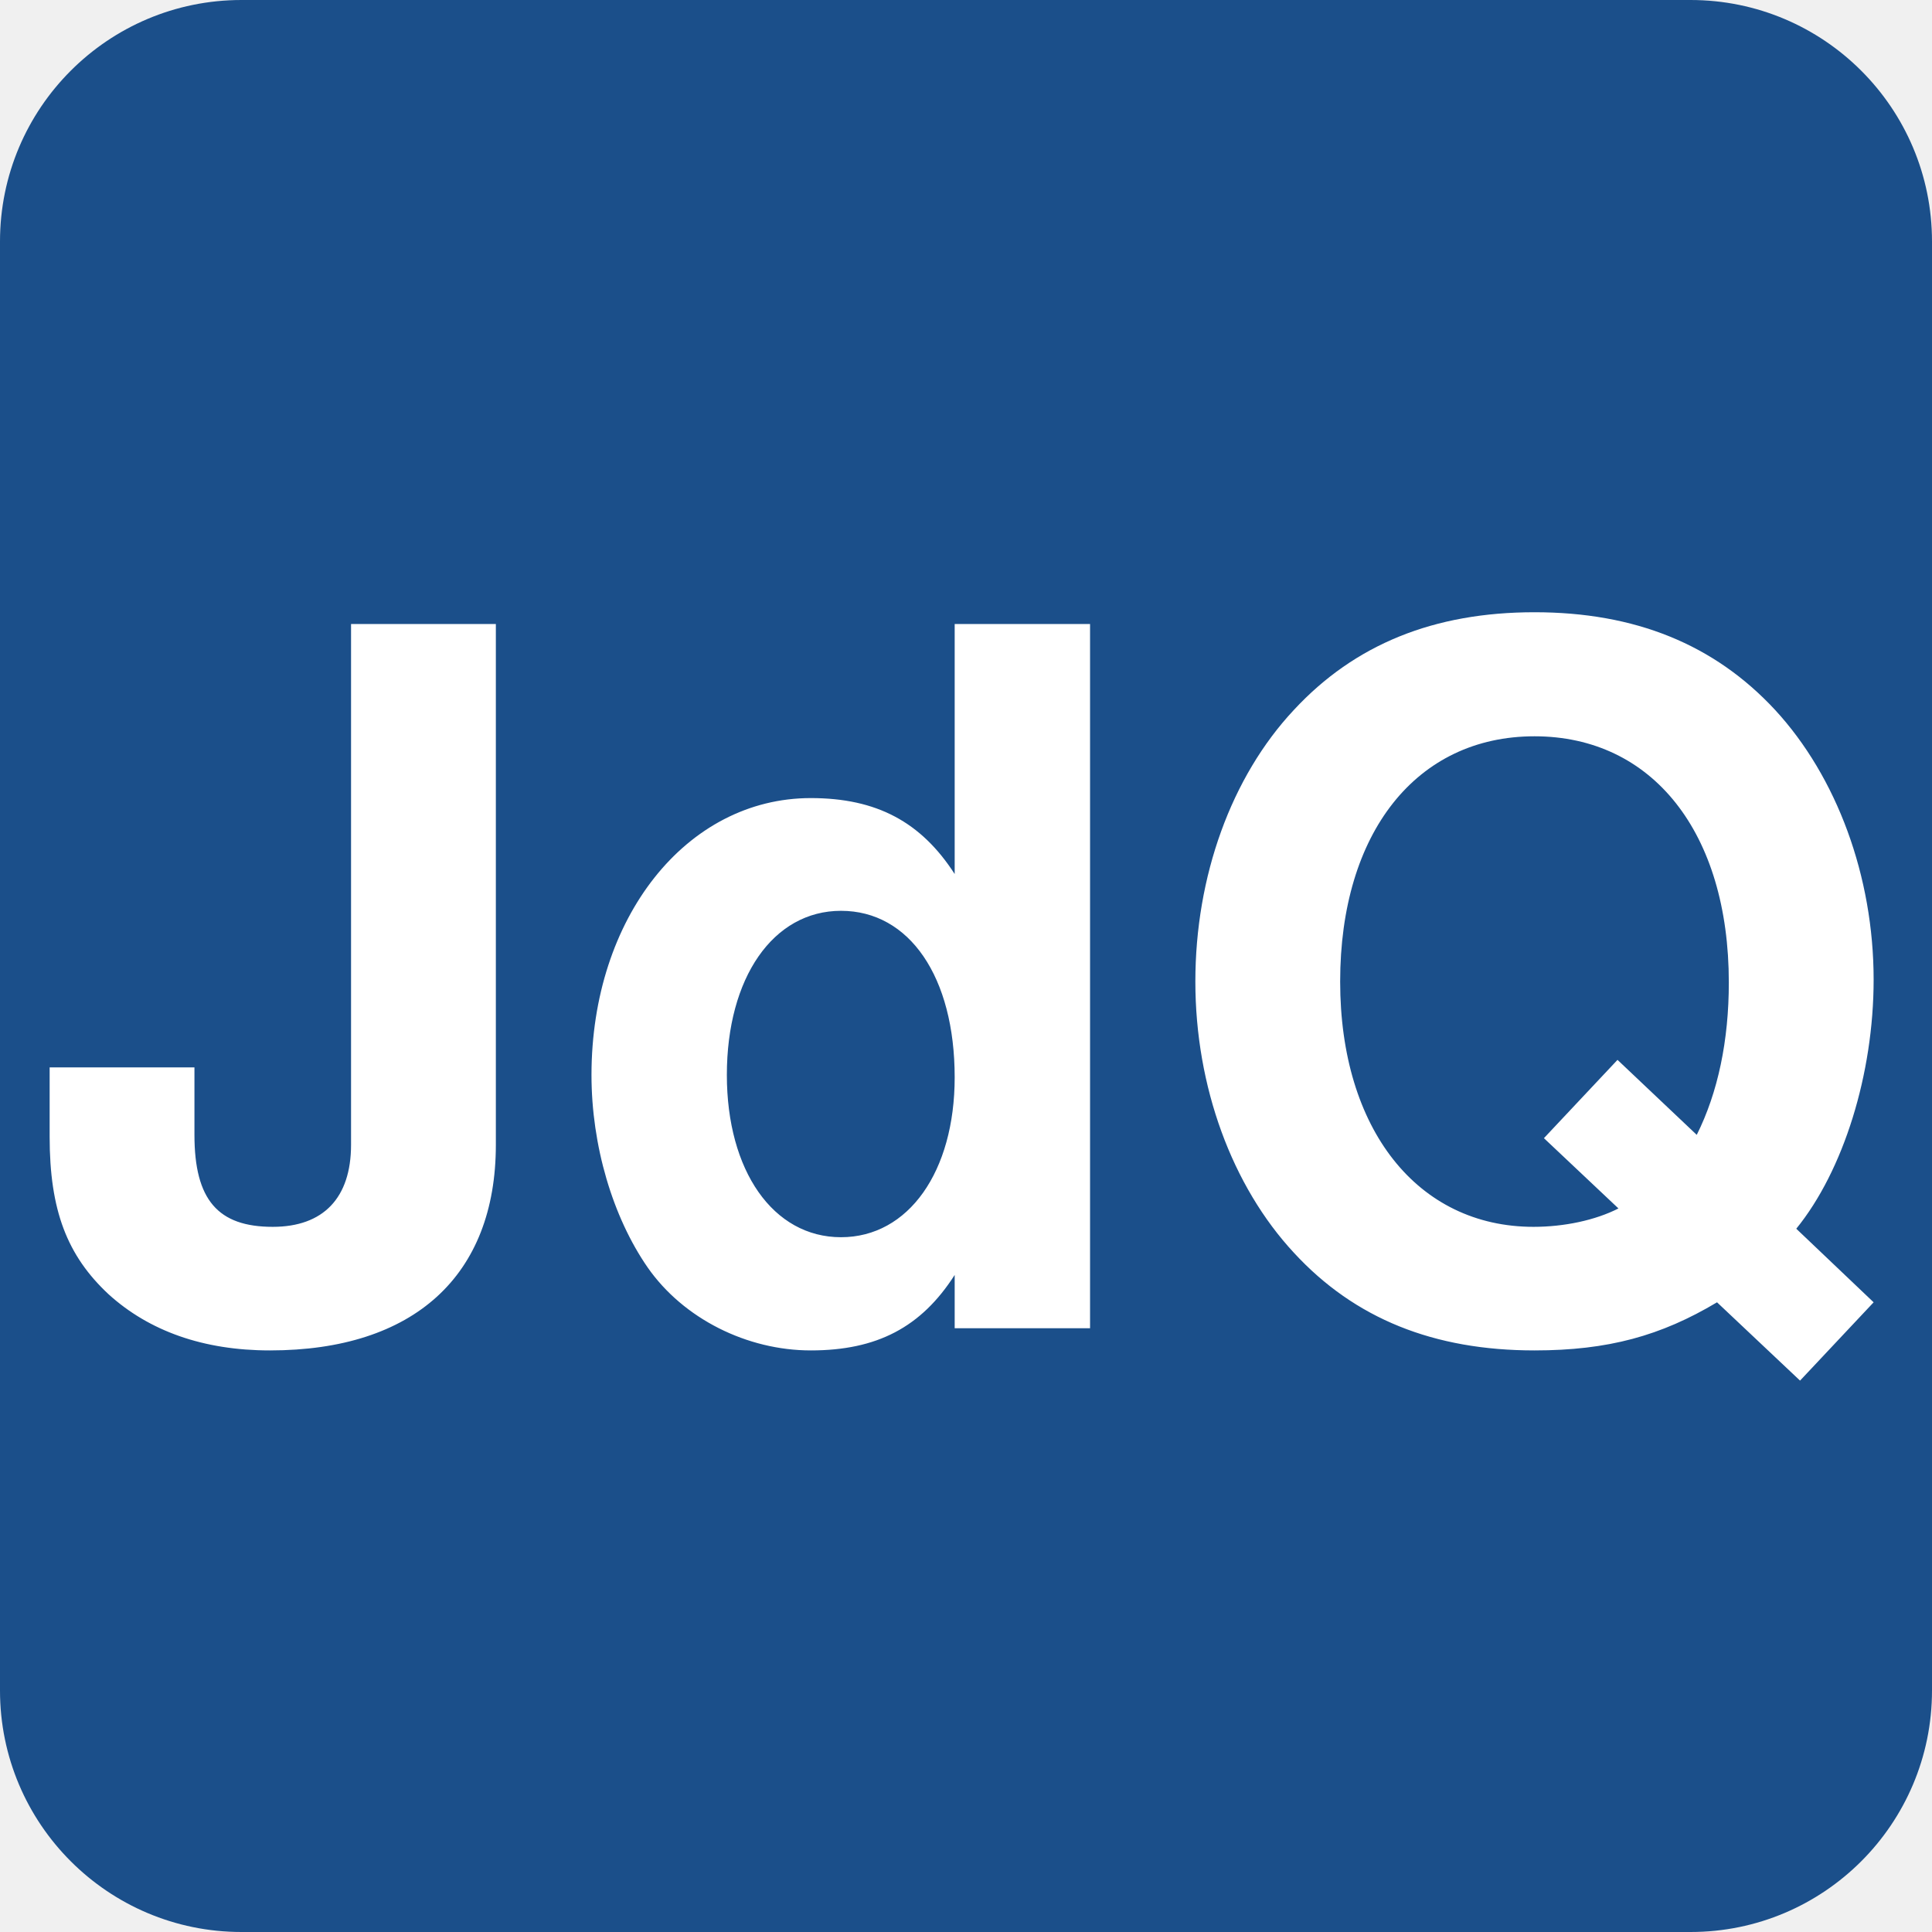
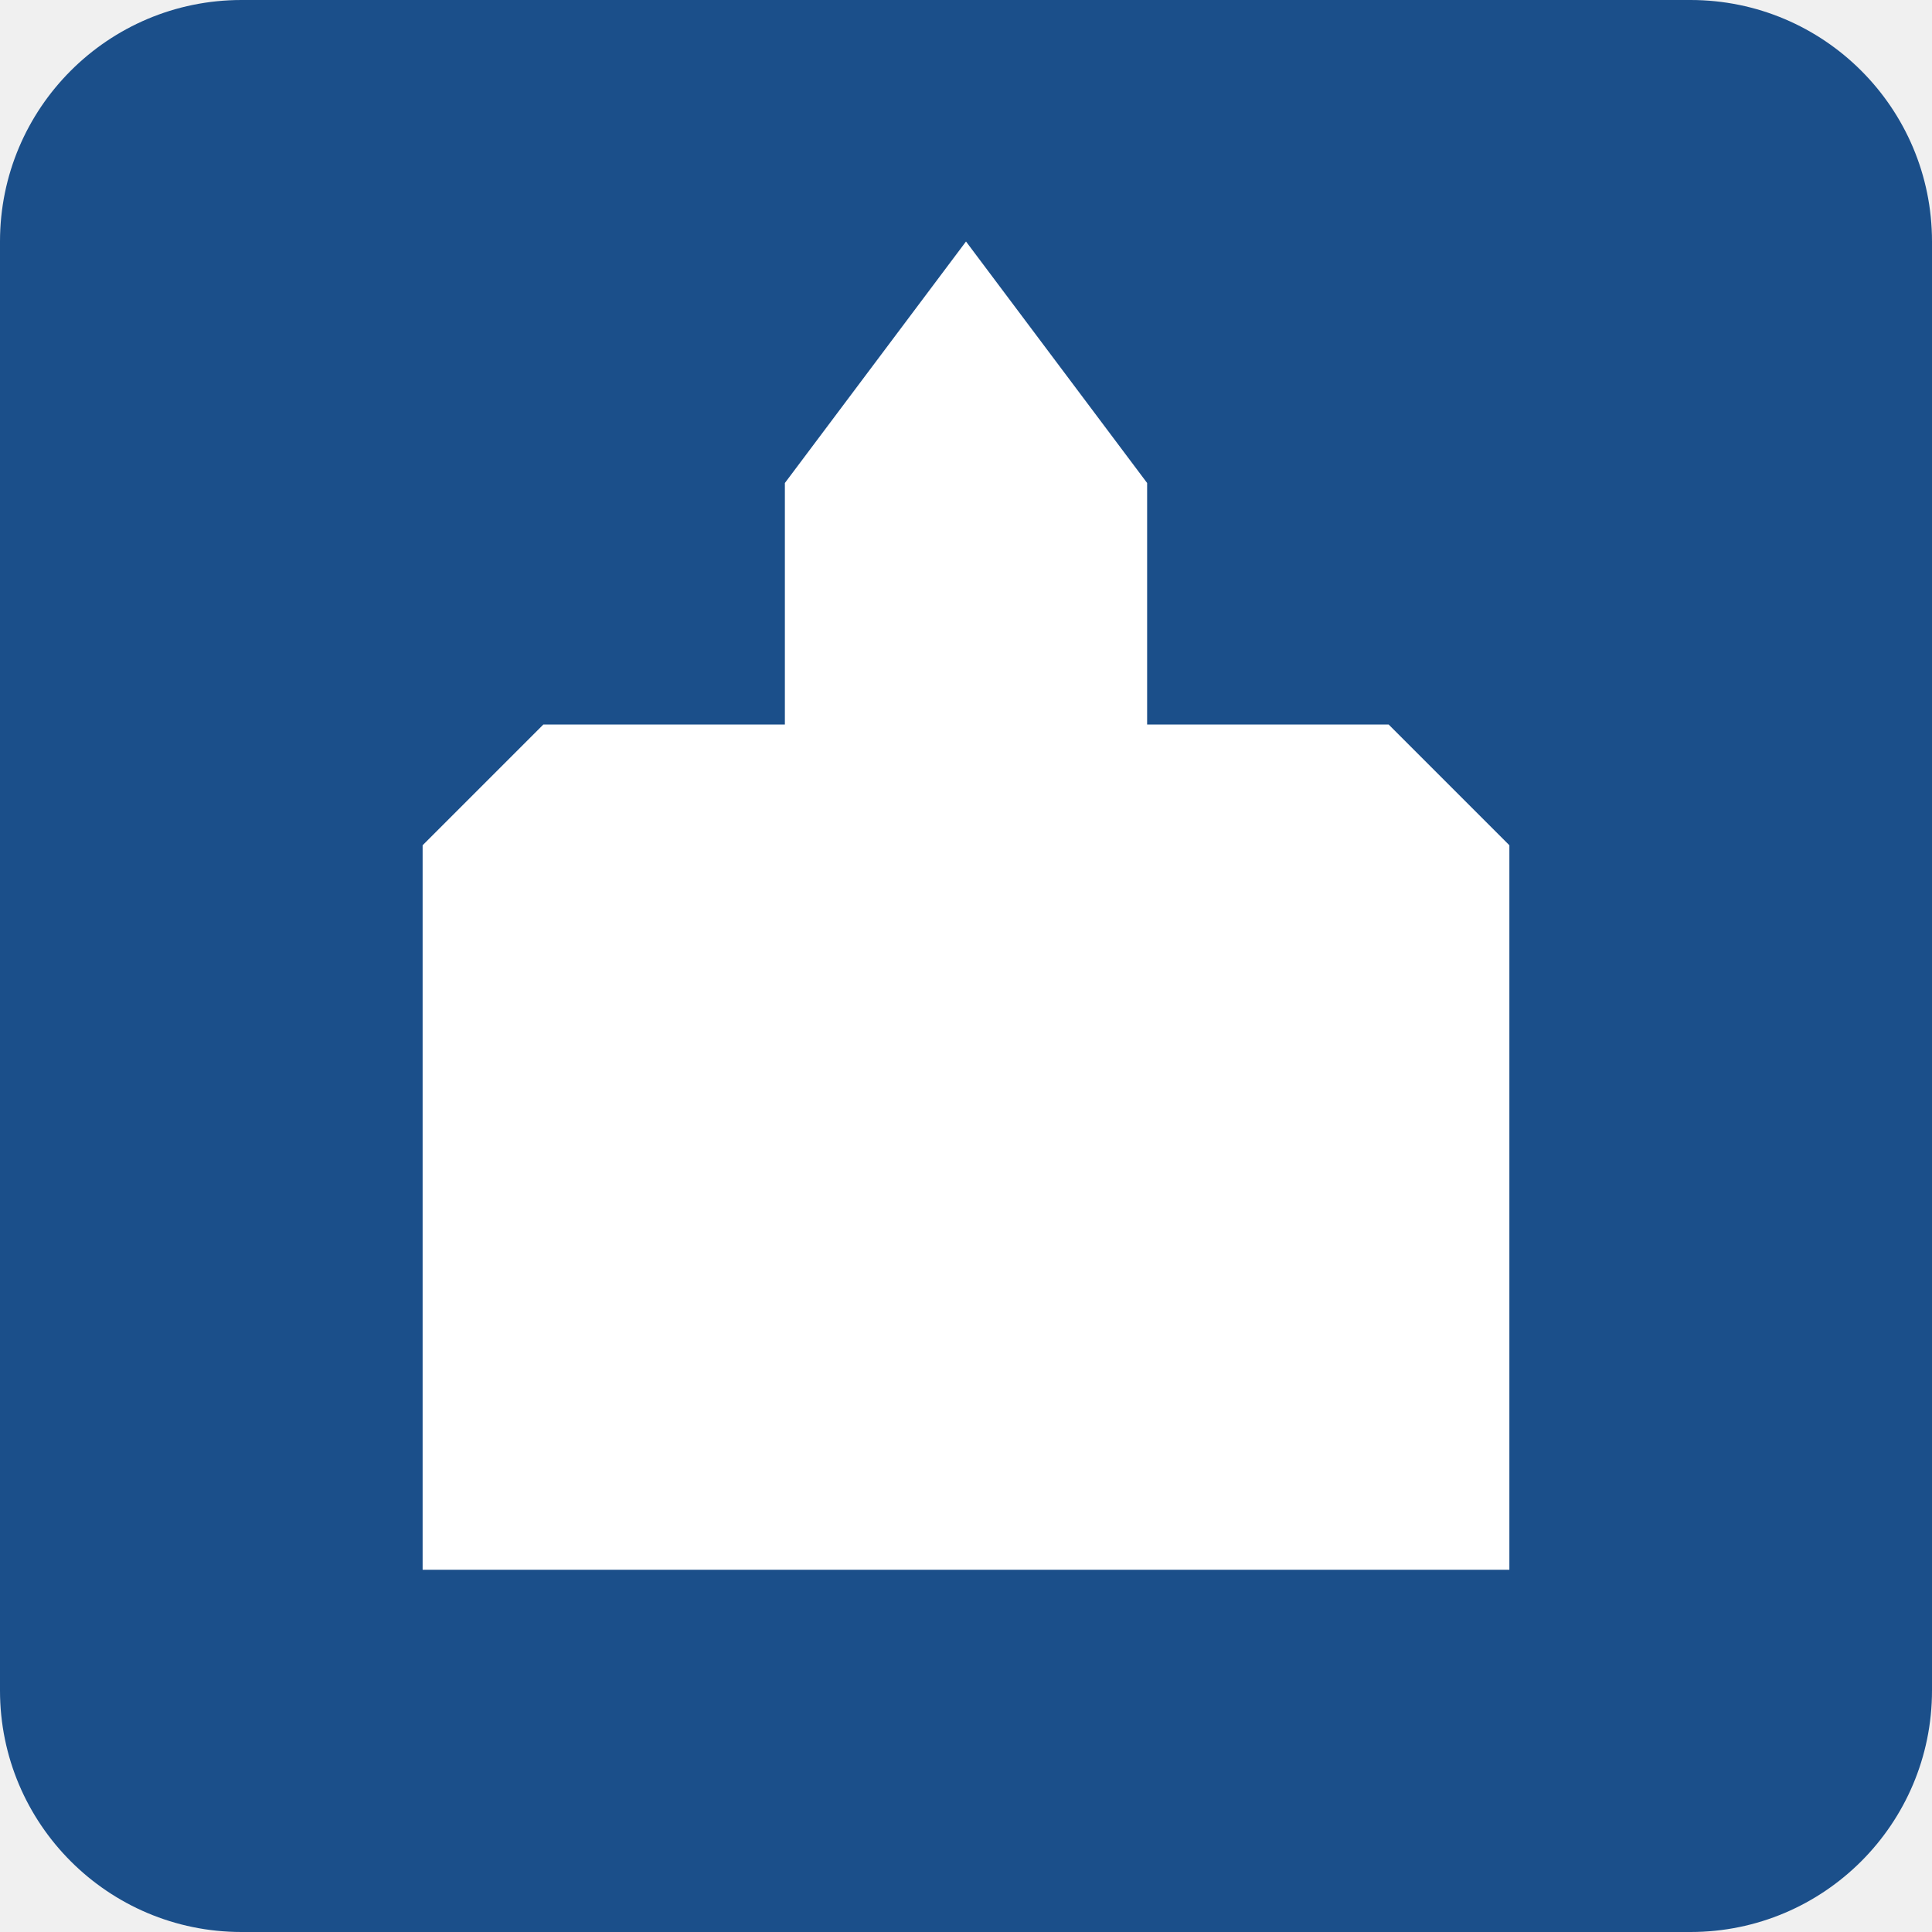
<svg xmlns="http://www.w3.org/2000/svg" viewBox="0 0 64 64">
  <rect width="64" height="64" rx="8" fill="#1B4F8A" />
-   <text x="32" y="44" text-anchor="middle" font-family="'Barlow Condensed','Helvetica',sans-serif" font-weight="700" font-size="32" fill="#fff">JdQ</text>
+   <path d="M 14,52 V 28 L 18,24 H 26 V 16 L 32,8 38,16 V 24 H 46 L 50,28 V 52 Z M 28,52 V 40 a 4 4 0 0 1 8 0 V 52 Z" fill="#fff" />
</svg>
